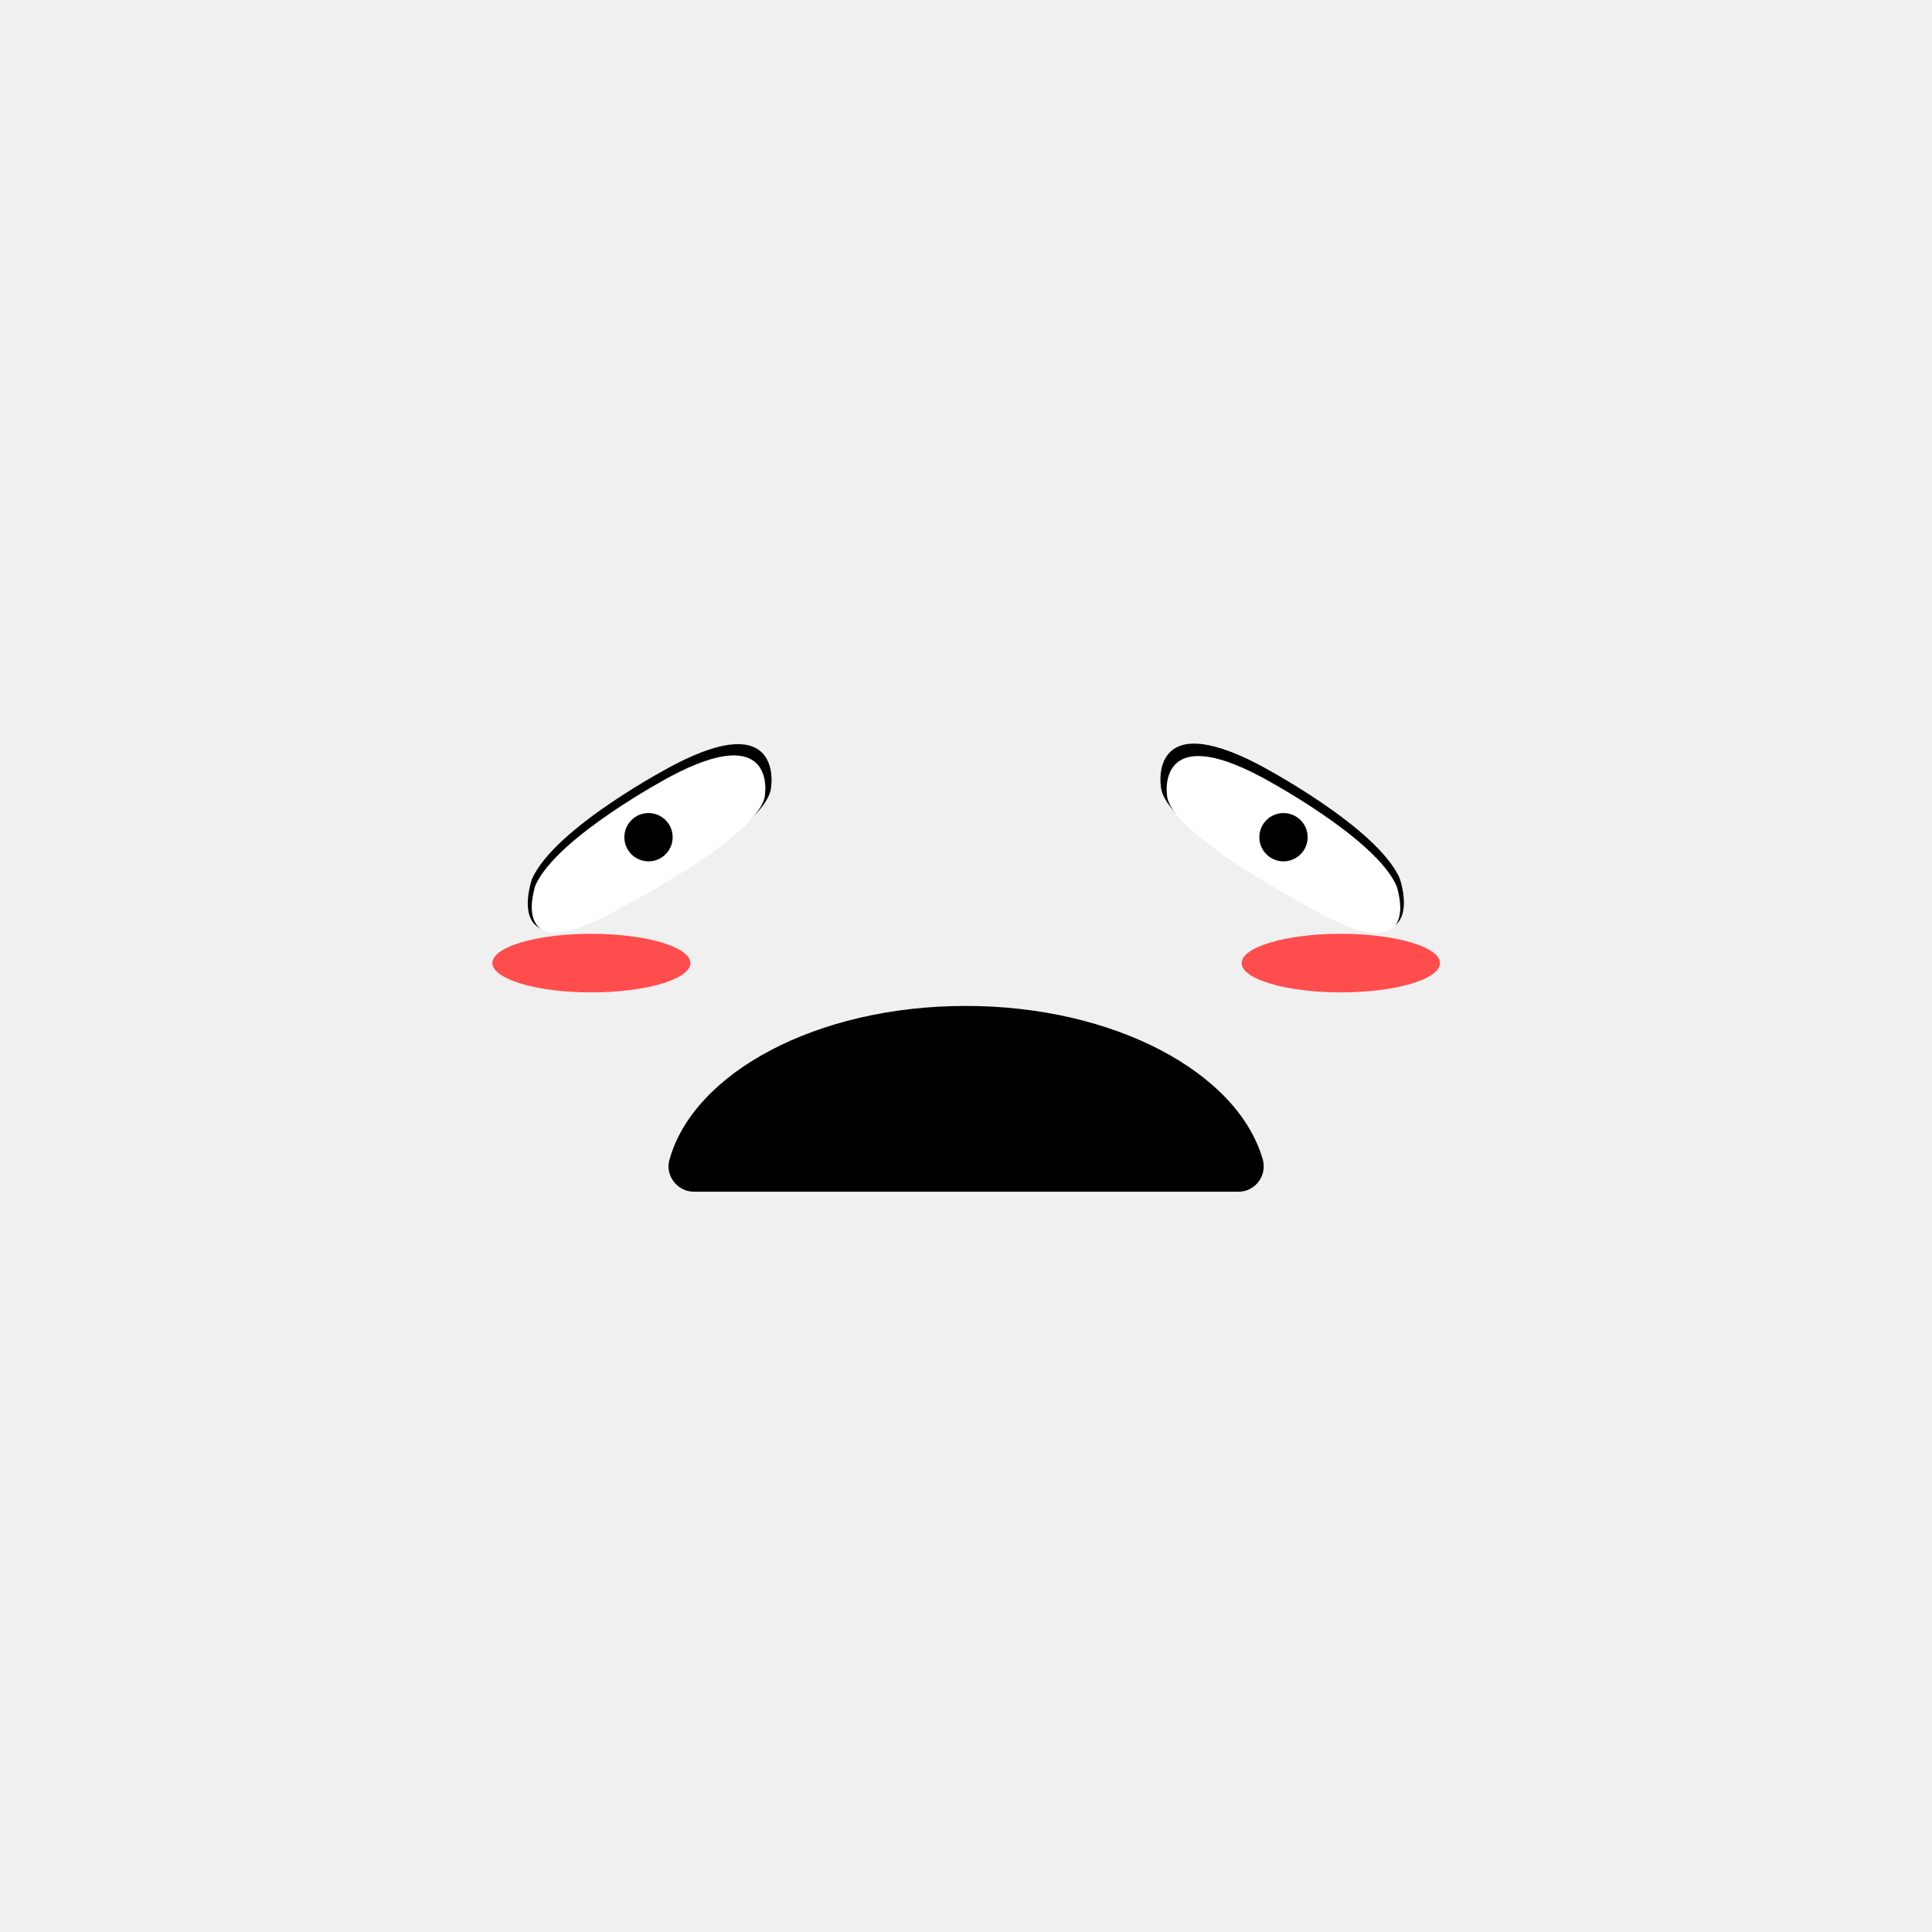
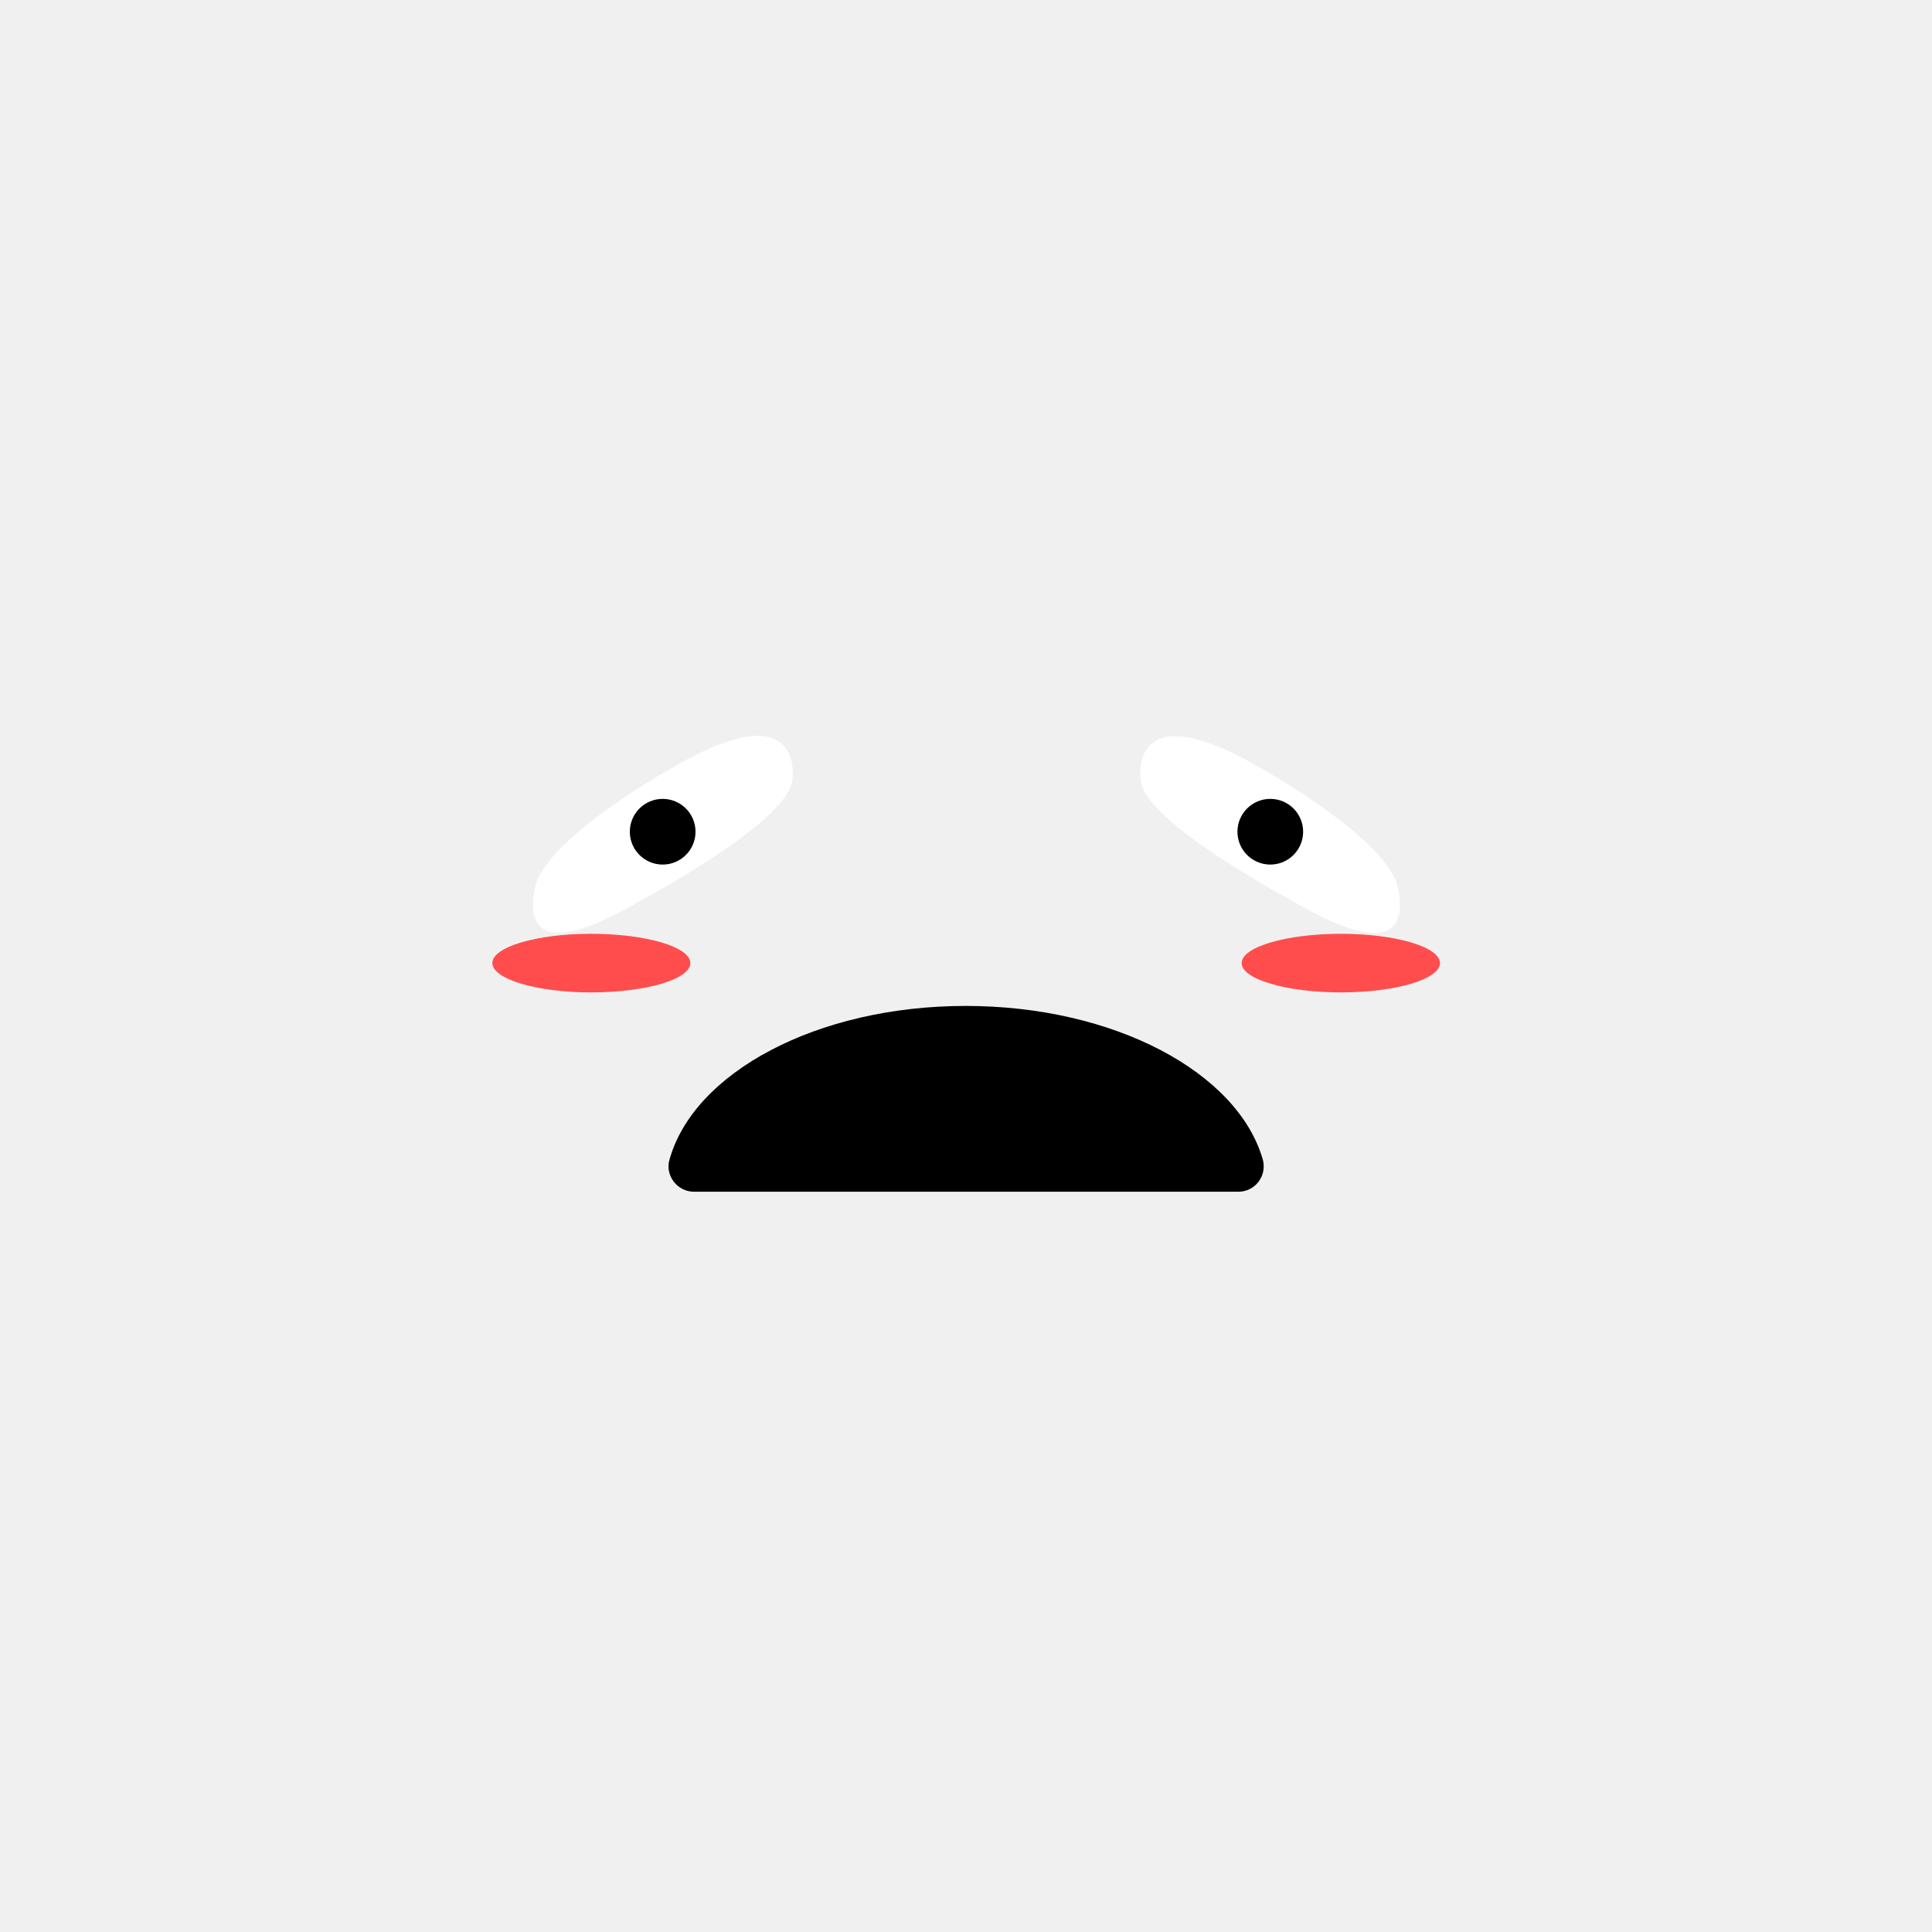
<svg xmlns="http://www.w3.org/2000/svg" width="600" height="600" viewBox="0 0 600 600" fill="none">
  <path d="M299.9 312.4C253.7 312.4 215.4 333.1 207.9 360.2C206.5 365 210.3 370.1 215.5 370.1H384.6C389.7 370.1 393.5 365.3 392.2 360.2C384.5 333.1 346.1 312.4 299.9 312.4Z" fill="black" />
  <path d="M183.6 308.2C200.6 308.2 214.4 304.1 214.4 299.1C214.4 294.1 200.7 290 183.6 290C166.5 290 152.9 294.1 152.9 299.1C153 304.1 166.7 308.2 183.6 308.2Z" fill="#FF4D4D" />
  <path d="M416.4 308.2C433.4 308.2 447.2 304.1 447.2 299.1C447.2 294.1 433.5 290 416.4 290C399.4 290 385.6 294.1 385.6 299.1C385.6 304.1 399.5 308.2 416.4 308.2Z" fill="#FF4D4D" />
-   <path d="M239.5 244.2C239.5 244.2 243.2 219.7 209 237.7C209 237.7 172.4 256.8 165.2 273C165.2 273 155 302.2 191.9 281.8C191.9 281.5 238.9 257.7 239.5 244.2Z" fill="black" />
-   <path d="M237.6 246.5C237.6 246.5 240.9 223.7 208.1 241.2C208.1 241.2 173.1 259.8 166.3 274.9C166.3 274.9 156.8 302.2 192.2 282.3C192.1 282.3 237.2 259.1 237.6 246.5Z" fill="white" />
-   <path d="M201.4 267.5C205.542 267.5 208.9 264.142 208.9 260C208.9 255.858 205.542 252.5 201.4 252.5C197.258 252.5 193.9 255.858 193.9 260C193.9 264.142 197.258 267.5 201.4 267.5Z" fill="black" />
-   <path d="M408 281.601C444.9 301.9 434.7 272.8 434.7 272.8C427.6 256.7 391 237.5 391 237.5C356.8 219.6 360.5 244 360.5 244C361.1 257.7 408.1 281.501 408 281.601Z" fill="black" />
-   <path d="M407.8 282.5C443.2 302.3 433.7 275.1 433.7 275.1C427 260 391.9 241.4 391.9 241.4C359.2 223.9 362.4 246.7 362.4 246.7C362.8 259.1 407.9 282.3 407.8 282.5Z" fill="white" />
-   <path d="M398.6 267.5C402.742 267.5 406.1 264.142 406.1 260C406.1 255.858 402.742 252.5 398.6 252.5C394.458 252.5 391.1 255.858 391.1 260C391.1 264.142 394.458 267.5 398.6 267.5Z" fill="black" />
+   <path d="M404.7 281.7C444.1 303.7 433.5 273.5 433.5 273.5C426 256.7 387 236 387 236C350.6 216.5 354.2 241.9 354.2 241.9C354.6 255.6 404.8 281.5 404.7 281.7Z" fill="white" />
+   <path d="M394.5 268.5C400.134 268.5 404.7 263.933 404.7 258.3C404.7 252.666 400.134 248.1 394.5 248.1C388.867 248.1 384.3 252.666 384.3 258.3C384.3 263.933 388.867 268.5 394.5 268.5Z" fill="black" />
+   <path d="M246.1 241.8C246.1 241.8 249.7 216.4 213.3 235.9C213.3 235.9 174.2 256.6 166.8 273.4C166.8 273.4 156.2 303.7 195.6 281.6C195.4 281.5 245.6 255.6 246.1 241.8Z" fill="white" />
+   <path d="M205.8 268.501C211.433 268.501 216 263.934 216 258.301C216 252.667 211.433 248.101 205.8 248.101C200.167 248.101 195.6 252.667 195.6 258.301C195.6 263.934 200.167 268.501 205.8 268.501Z" fill="black" />
</svg>
